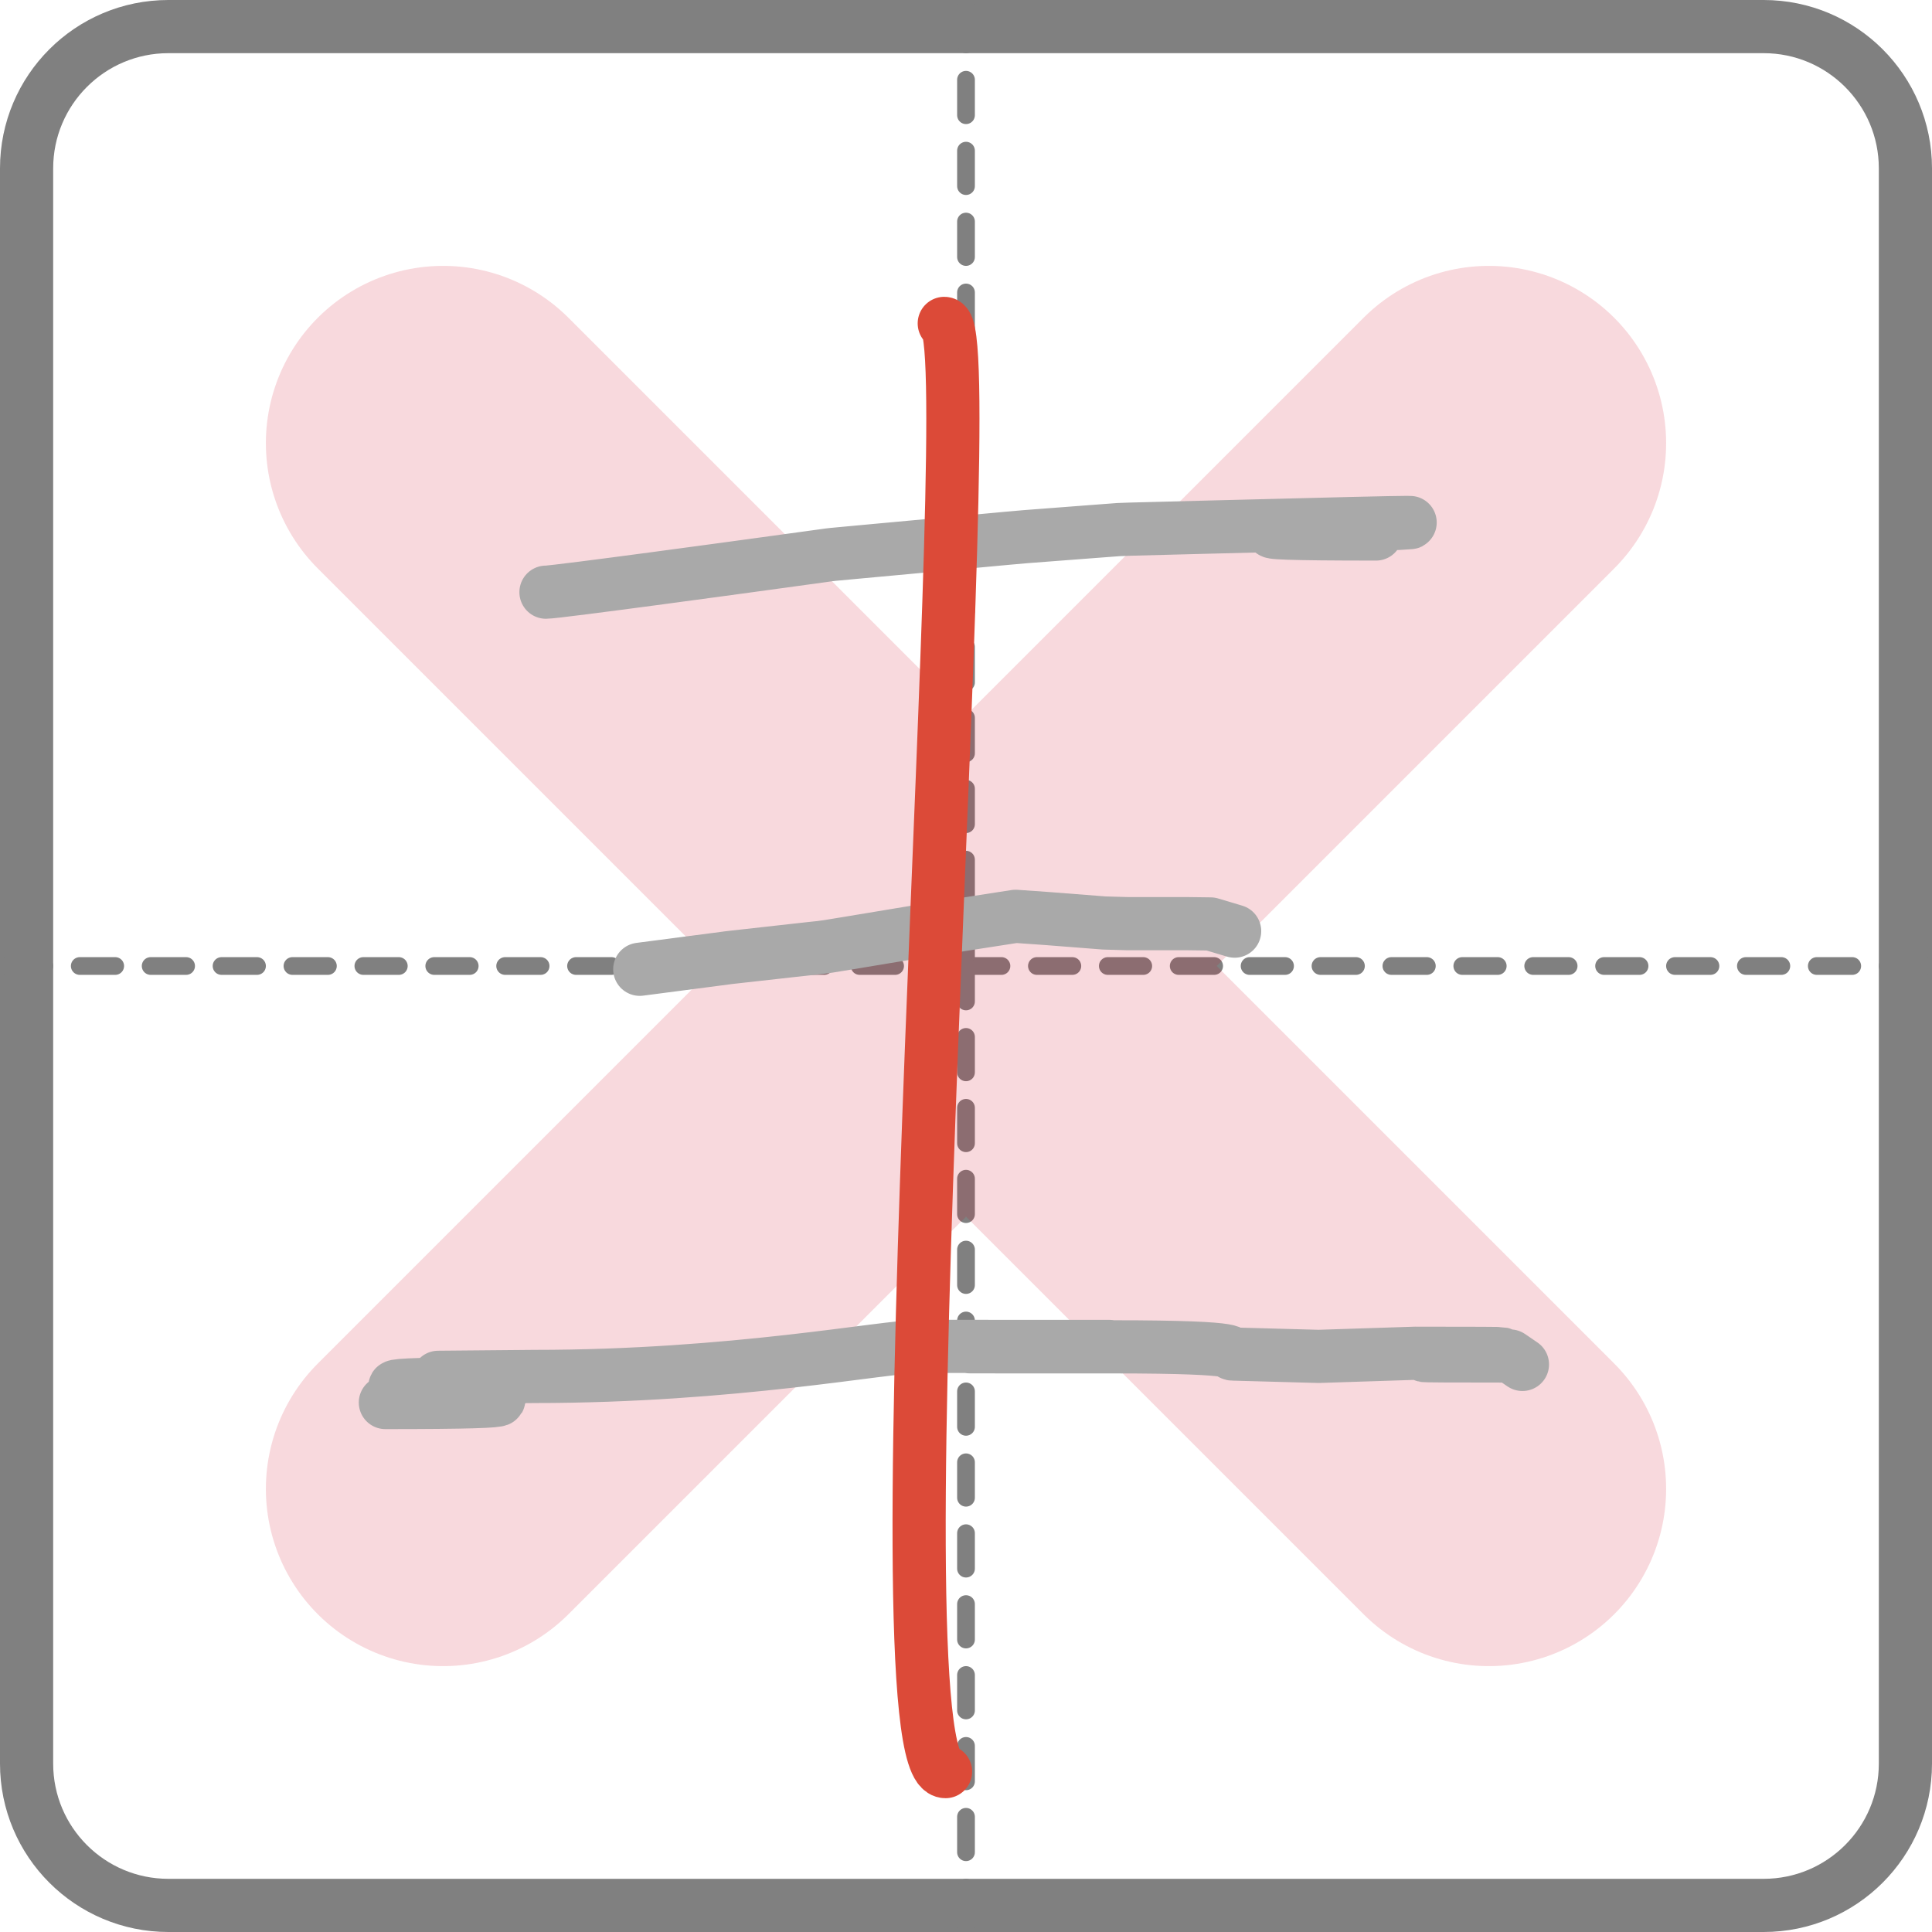
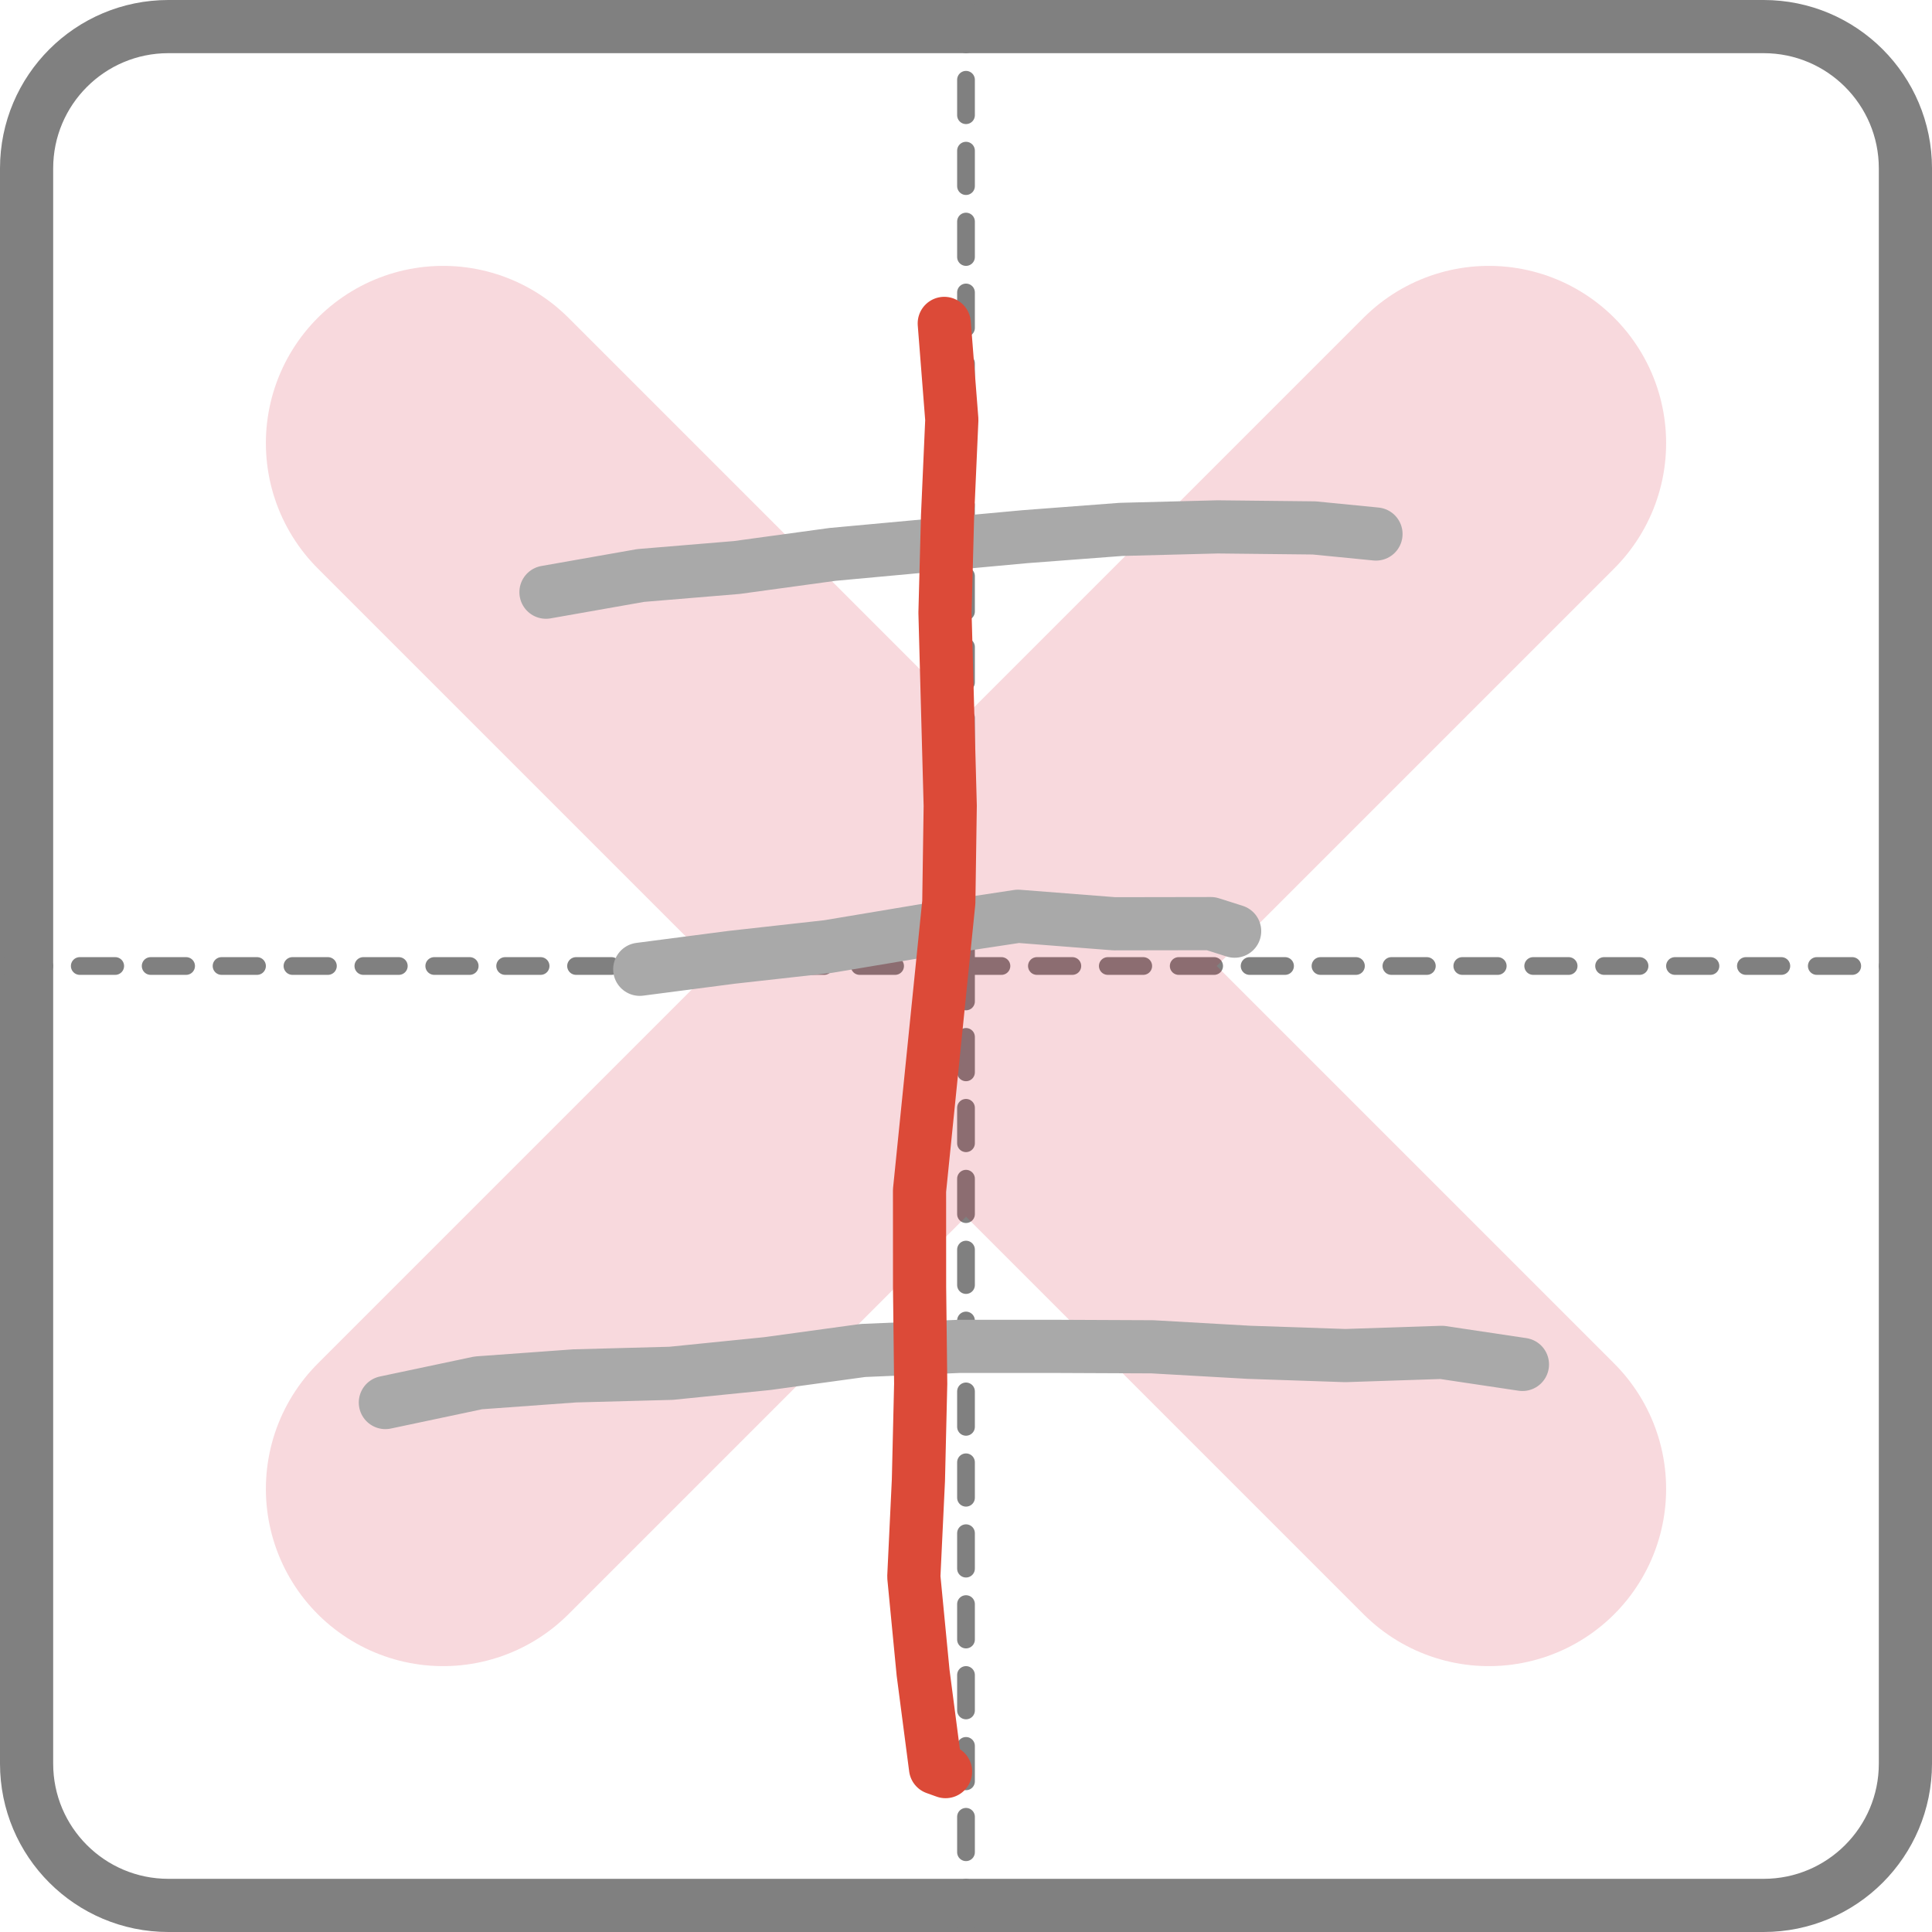
<svg xmlns="http://www.w3.org/2000/svg" height="109" viewBox="0 0 109 109" width="109">
  <rect fill="none" height="106" rx="8" ry="8" stroke="gray" stroke-linejoin="miter" stroke-width="3" width="106" x="1.5" y="1.5" />
  <line stroke="gray" stroke-dasharray="2,2" stroke-linecap="round" stroke-width="1" x1="54.5" x2="109" y1="54.5" y2="54.5" />
  <line stroke="gray" stroke-dasharray="2,2" stroke-linecap="round" stroke-width="1" x1="54.5" x2="0" y1="54.5" y2="54.5" />
  <line stroke="gray" stroke-dasharray="2,2" stroke-linecap="round" stroke-width="1" x1="54.5" x2="54.5" y1="54.5" y2="0" />
  <line stroke="gray" stroke-dasharray="2,2" stroke-linecap="round" stroke-width="1" x1="54.5" x2="54.5" y1="54.5" y2="109" />
  <path d="M25,25 L84,84 M84,25 L25,84" fill="none" opacity="0.15" stroke="#D0021B" stroke-linecap="round" stroke-width="20" />
-   <path d="M30.803,33.41 C31.415,33.41 42.41,31.903 42.41,31.903 C43.758,31.718 45.107,31.533 46.456,31.348 C47.026,31.27 46.579,31.315 48.67,31.122 C50.812,30.924 52.954,30.727 55.096,30.529 C58.284,30.235 57.094,30.333 61.534,29.997 C62.063,29.957 62.592,29.917 63.122,29.877 C63.333,29.869 63.545,29.861 63.757,29.854 C65.118,29.819 66.479,29.783 67.839,29.748 C98.282,28.962 57.467,30.128 77.63,30.128" fill="none" stroke="darkgrey" stroke-linecap="round" stroke-linejoin="round" stroke-width="3" />
-   <path d="M36.094,54.685 C36.094,54.685 36.094,54.685 40.998,54.045 C41.245,54.013 40.124,54.138 45.783,53.507 C46.749,53.4 45.81,53.549 50.308,52.802 C52.299,52.471 51.483,52.601 54.683,52.103 C55.554,51.968 56.425,51.832 57.296,51.697 C57.89,51.739 58.484,51.78 59.077,51.822 C60.149,51.906 61.221,51.989 62.293,52.073 C62.744,52.086 63.195,52.099 63.645,52.112 C64.756,52.111 65.866,52.111 66.976,52.111 C67.417,52.117 67.858,52.123 68.299,52.128 C68.752,52.263 69.204,52.398 69.656,52.533" fill="none" stroke="darkgrey" stroke-linecap="round" stroke-linejoin="round" stroke-width="3" />
-   <path d="M21.742,79.128 C40.628,79.128 9.825,78.068 28.633,78.068 C28.633,78.068 24.723,77.706 24.723,77.706 C24.723,77.706 30.168,77.657 30.168,77.657 C41.388,77.657 49.895,75.96 51.909,75.96 C81.382,75.96 37.845,75.986 62.766,75.986 C70.917,75.986 69.113,76.393 69.571,76.393 C69.571,76.393 74.396,76.525 74.396,76.525 C74.396,76.525 79.854,76.348 79.854,76.348 C94.116,76.348 70.936,76.503 85.198,76.503 C85.429,76.661 85.661,76.82 85.893,76.978" fill="none" stroke="darkgrey" stroke-linecap="round" stroke-linejoin="round" stroke-width="3" />
-   <path d="M53.274,18.246 C55.503,18.246 49.101,99.951 53.346,99.951" fill="none" stroke="#DC4A38" stroke-linecap="round" stroke-linejoin="round" stroke-width="3" />
+   <path d="M30.803,33.41 L36.147,32.468 L41.565,32.018 L46.961,31.279 C46.961,31.279 57.815,30.279 57.815,30.279 L63.247,29.867 L68.695,29.726 L74.143,29.785 L77.63,30.128" fill="none" stroke="darkgrey" stroke-linecap="round" stroke-linejoin="round" stroke-width="3" />
+   <path d="M36.094,54.685 L41.284,54.009 L46.701,53.405 L52.072,52.507 L57.436,51.694 L62.869,52.118 L68.316,52.109 L69.656,52.534" fill="none" stroke="darkgrey" stroke-linecap="round" stroke-linejoin="round" stroke-width="3" />
+   <path d="M21.742,79.128 L26.985,78.019 L32.419,77.625 L37.867,77.479 L43.282,76.932 L48.682,76.192 L54.116,75.96 L59.566,75.96 L65.015,75.984 L70.457,76.294 L75.899,76.479 L81.346,76.298 L85.893,76.978" fill="none" stroke="darkgrey" stroke-linecap="round" stroke-linejoin="round" stroke-width="3" />
+   <path d="M53.274,18.246 L53.7,23.679 L53.459,29.123 L53.315,34.568 C53.315,34.568 53.315,34.568 53.462,40.016 C53.511,41.832 53.56,43.648 53.61,45.464 L53.53,50.904 C53.53,50.904 53.53,50.904 52.851,57.583 C51.878,67.17 51.878,67.17 51.878,67.17 L51.881,72.617 L51.944,78.066 L51.815,83.513 L51.556,88.957 L52.079,94.369 L52.781,99.748 L53.346,99.951" fill="none" stroke="#DC4A38" stroke-linecap="round" stroke-linejoin="round" stroke-width="3" />
</svg>
